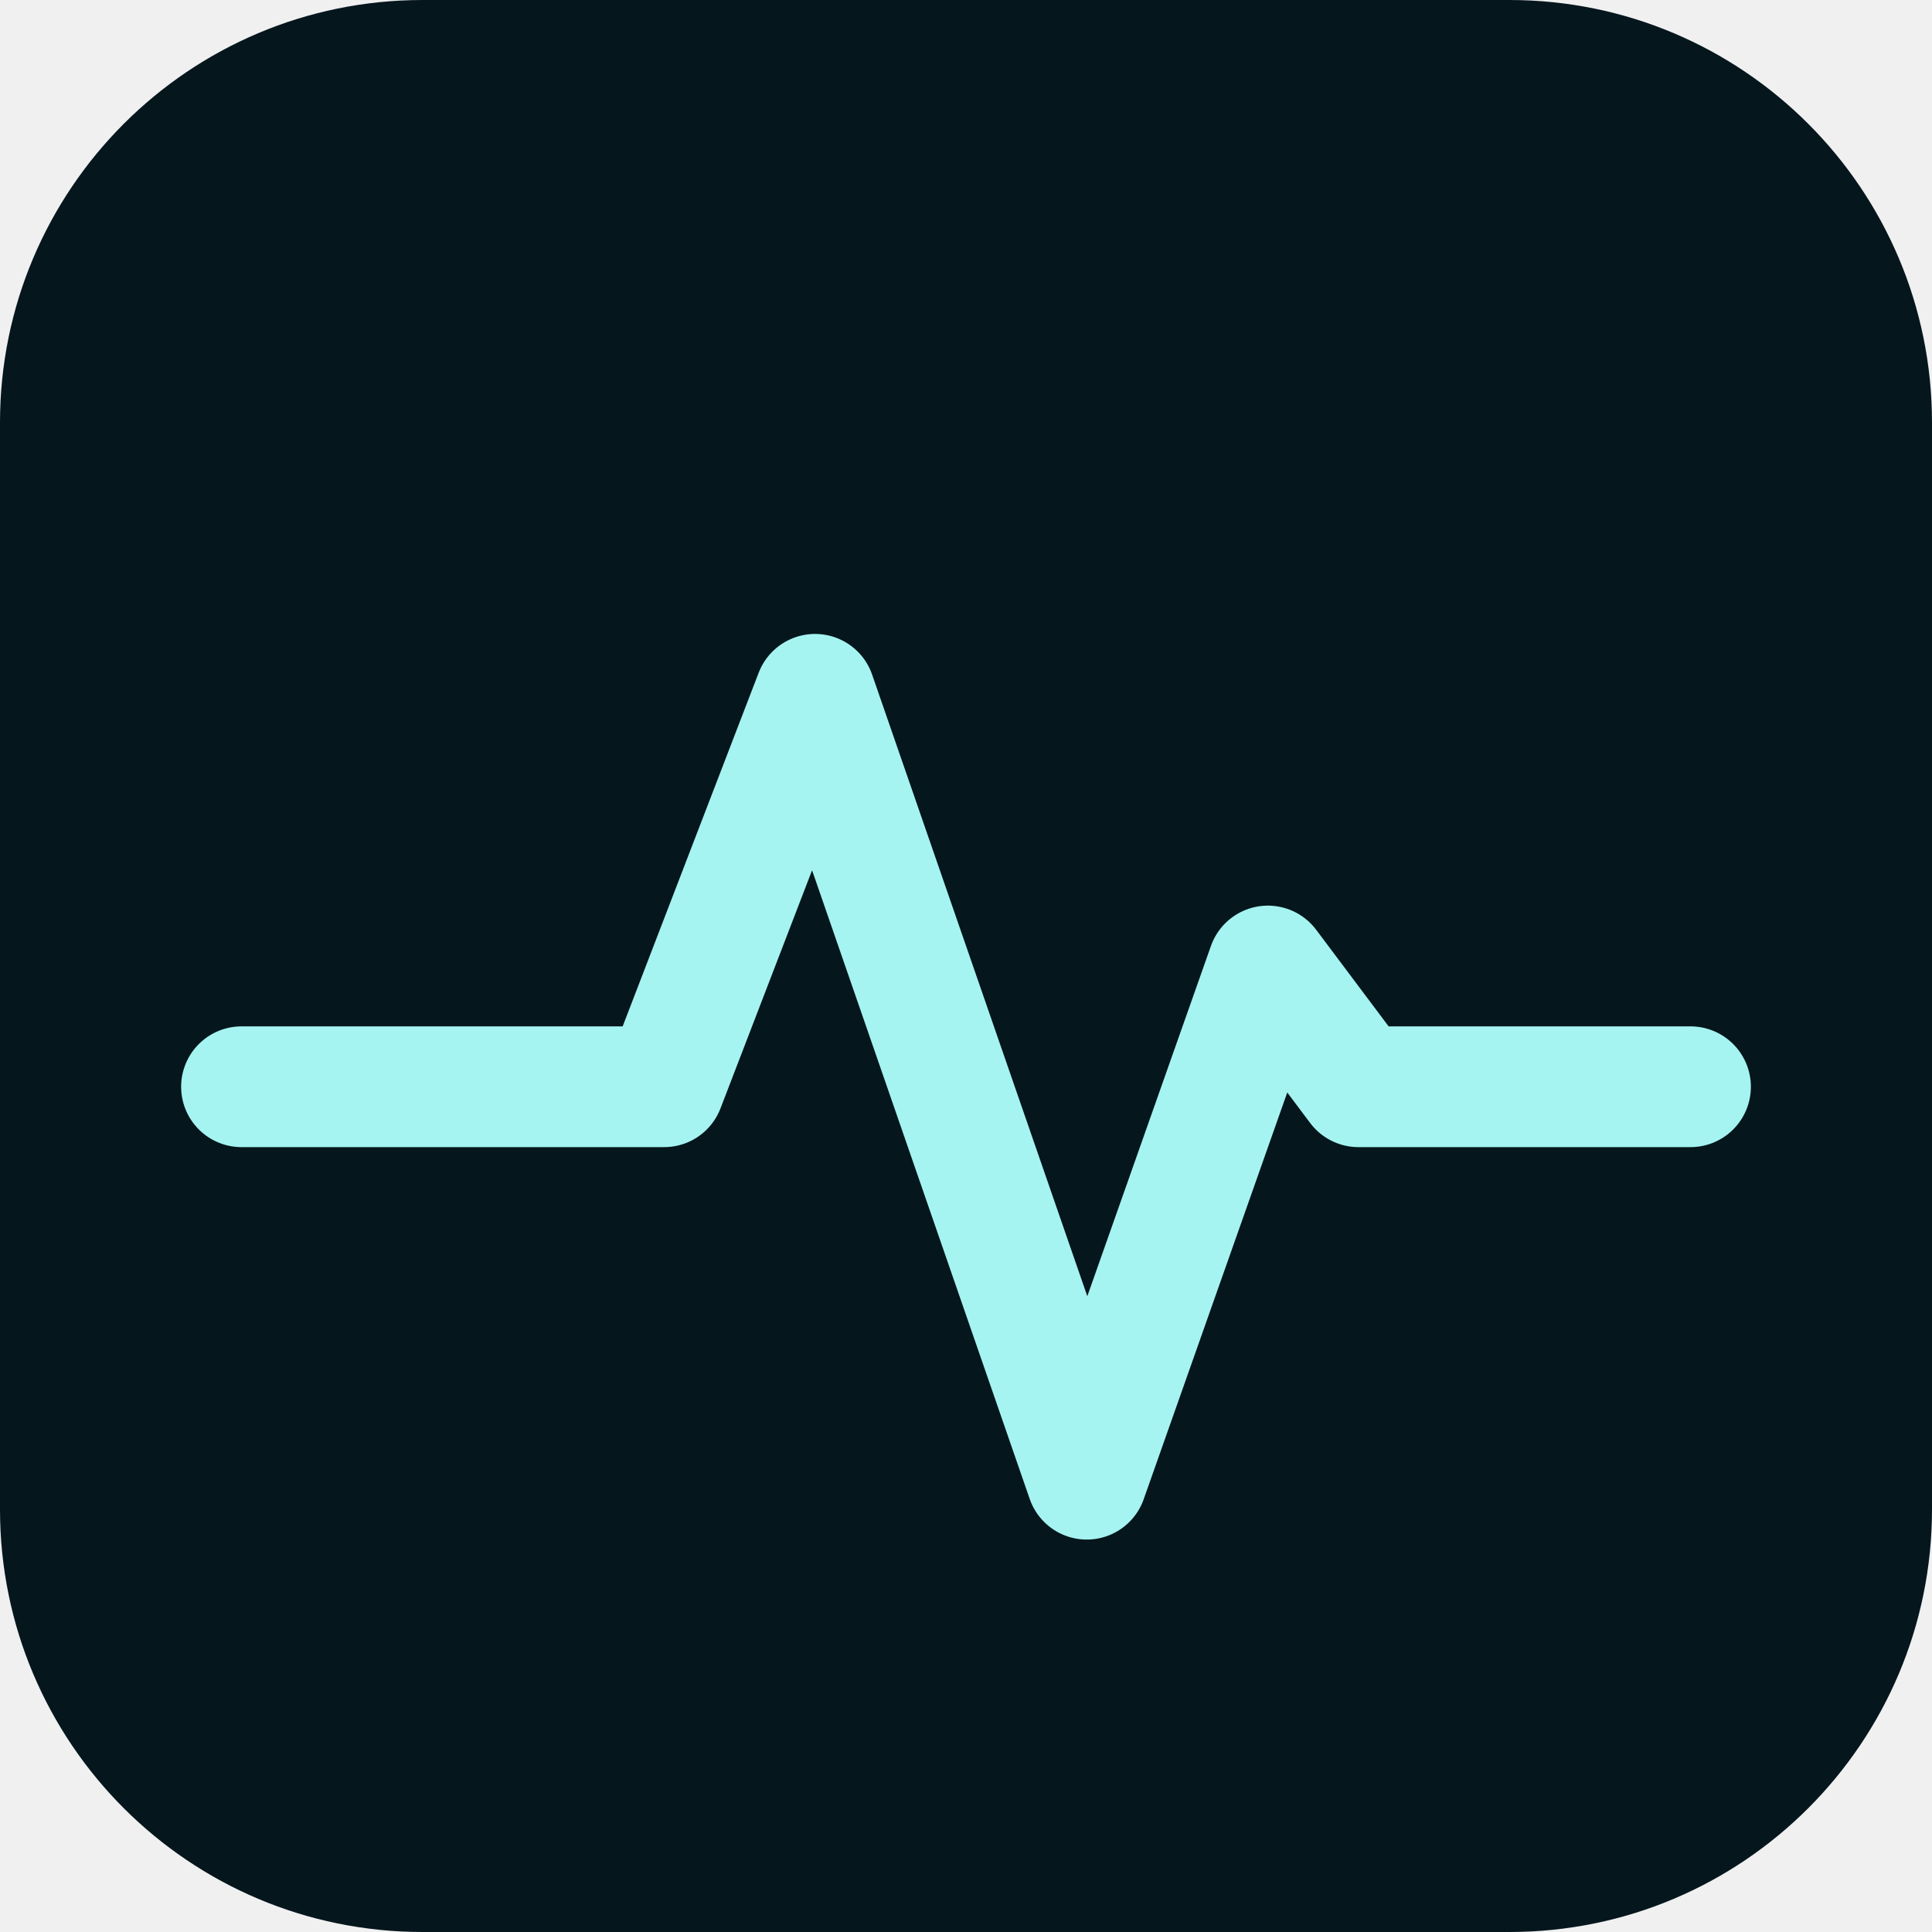
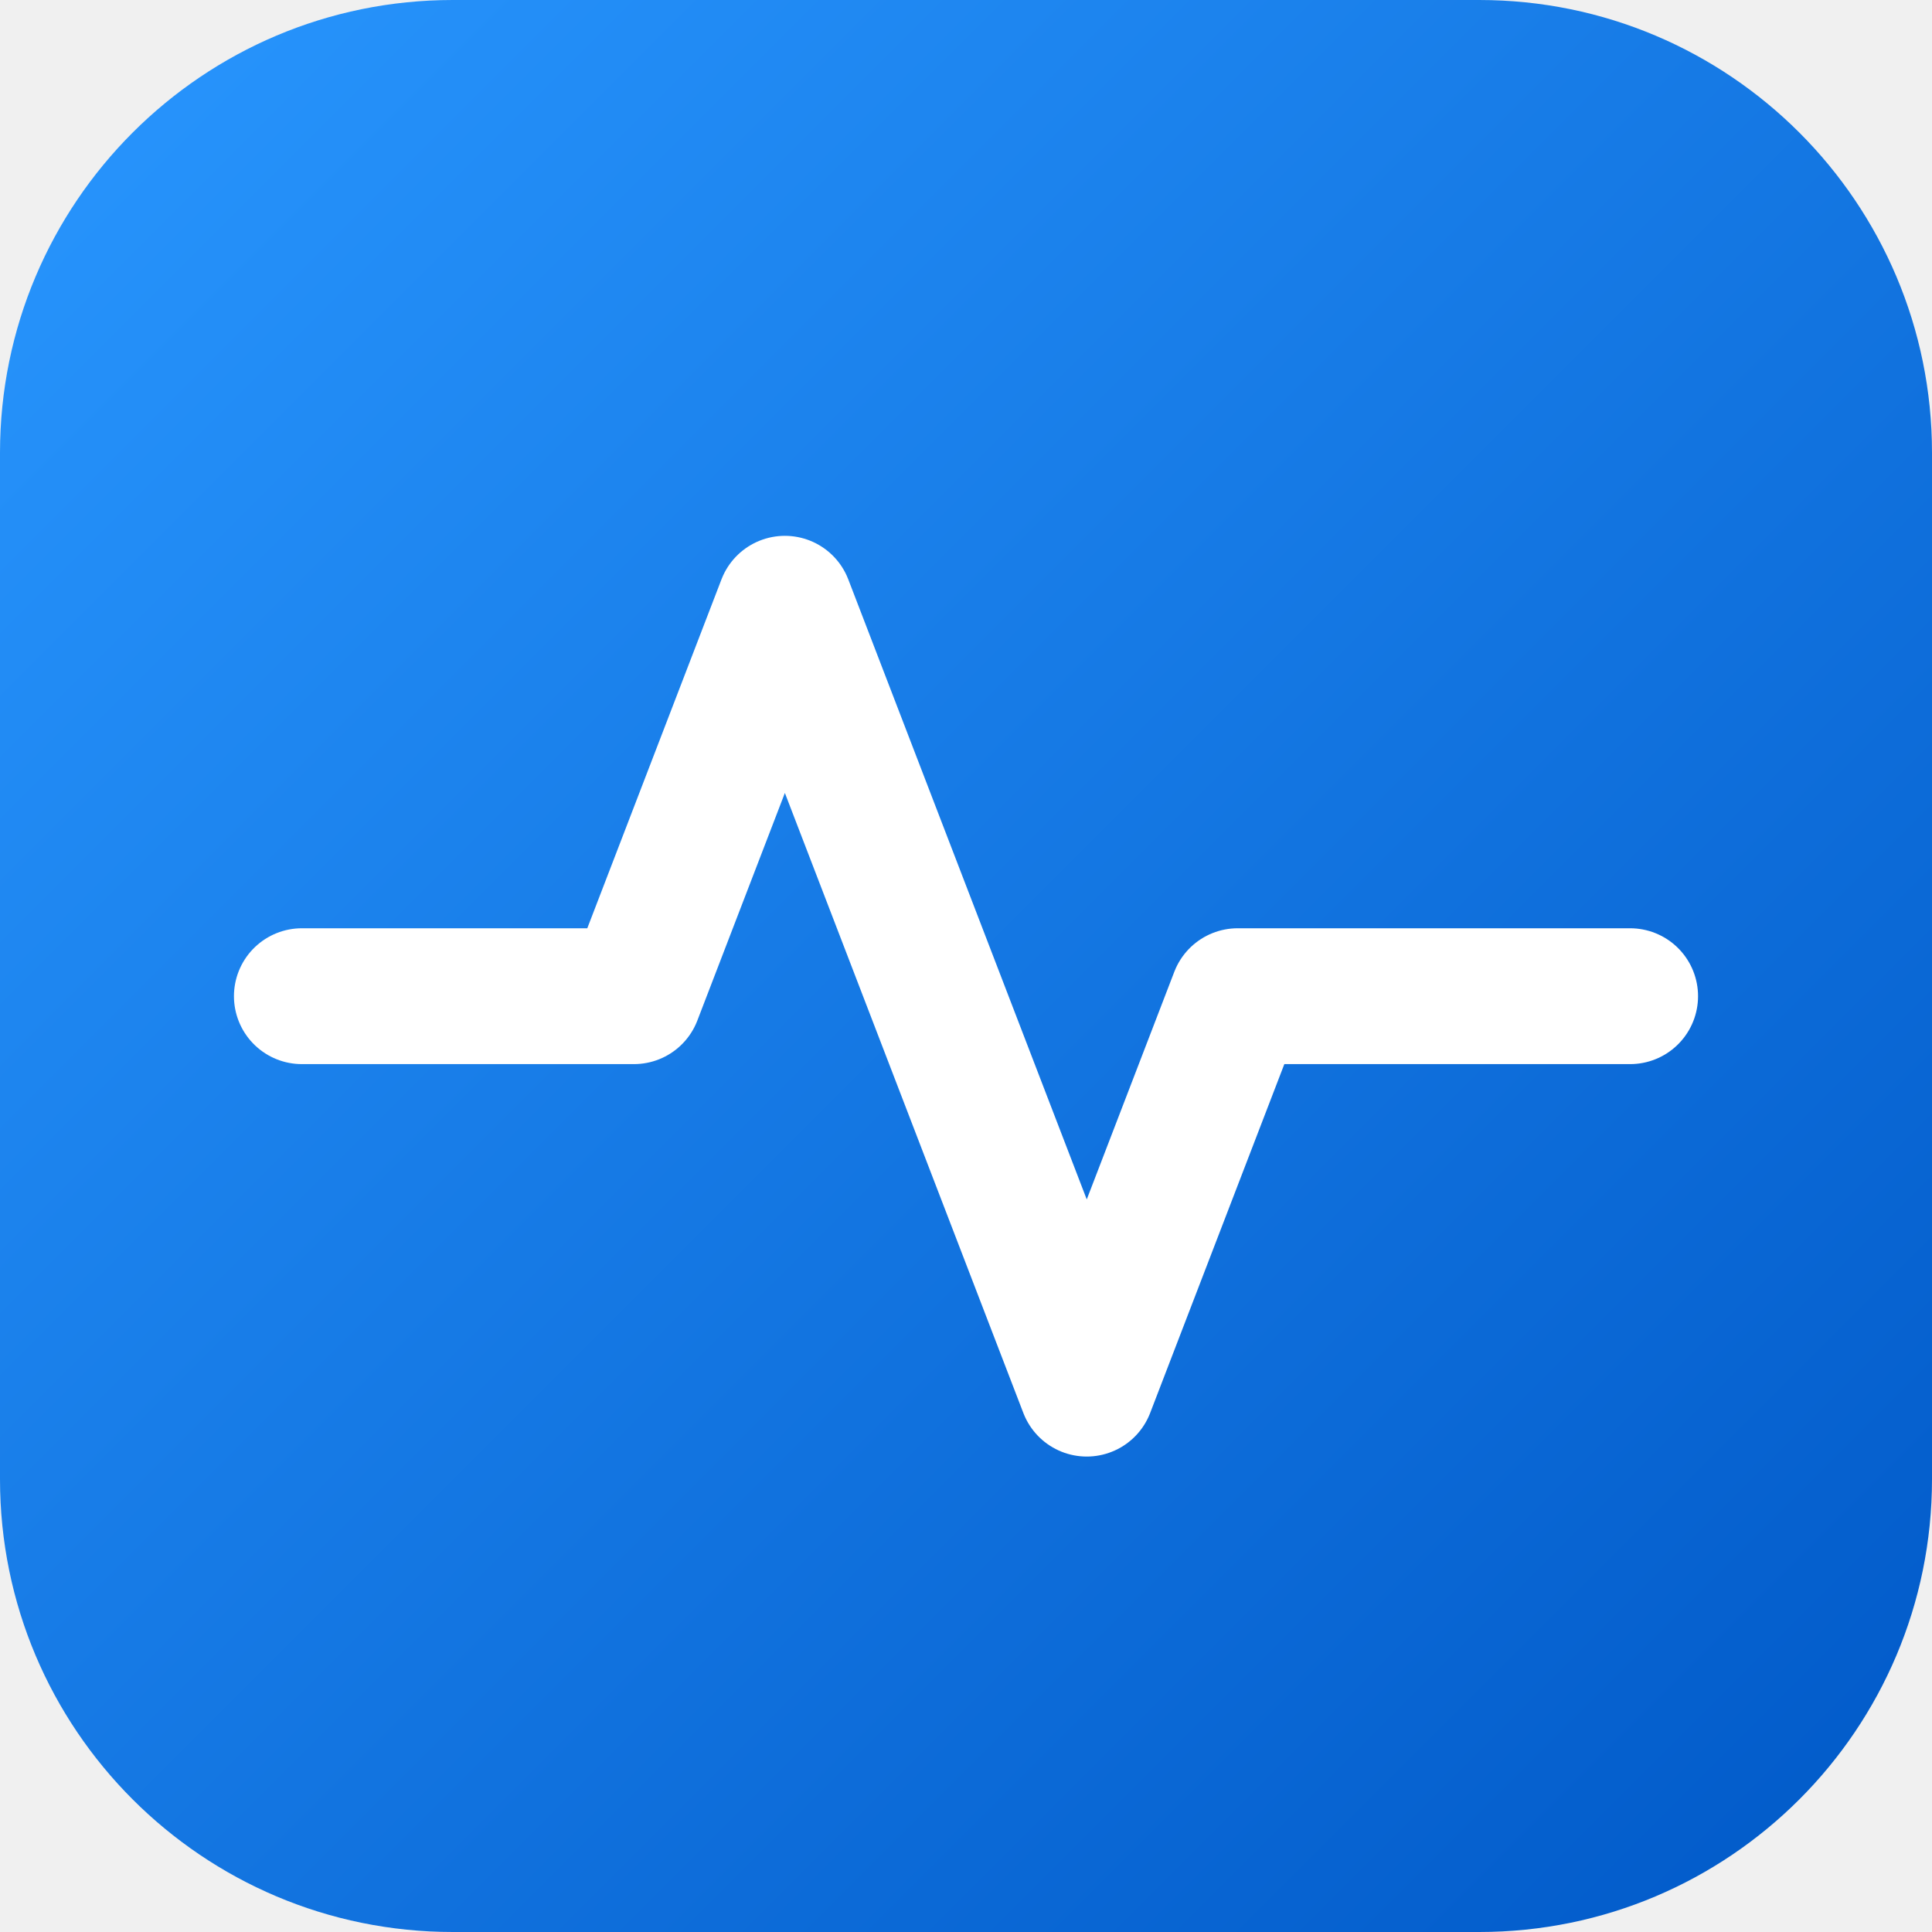
<svg xmlns="http://www.w3.org/2000/svg" viewBox="0 0 64 64">
-   <rect width="64" height="64" rx="14" fill="#05161d" />
-   <path d="M8 36h14l5-13 9 26 6-17 3 4h11" fill="none" stroke="#a5f4f1" stroke-width="4" stroke-linecap="round" stroke-linejoin="round" />
+   <defs>
+     <linearGradient id="g" x1="0" y1="0" x2="1" y2="1">
+       <stop stop-color="#2997ff" />
+       <stop offset="1" stop-color="#0058c7" />
+     </linearGradient>
+   </defs>
+   <rect width="64" height="64" rx="15" fill="url(#g)" />
+   <path d="M10 33h11l5-13 10 26 5-13h13" fill="none" stroke="#fff" stroke-width="4.5" stroke-linecap="round" stroke-linejoin="round" />
</svg>
